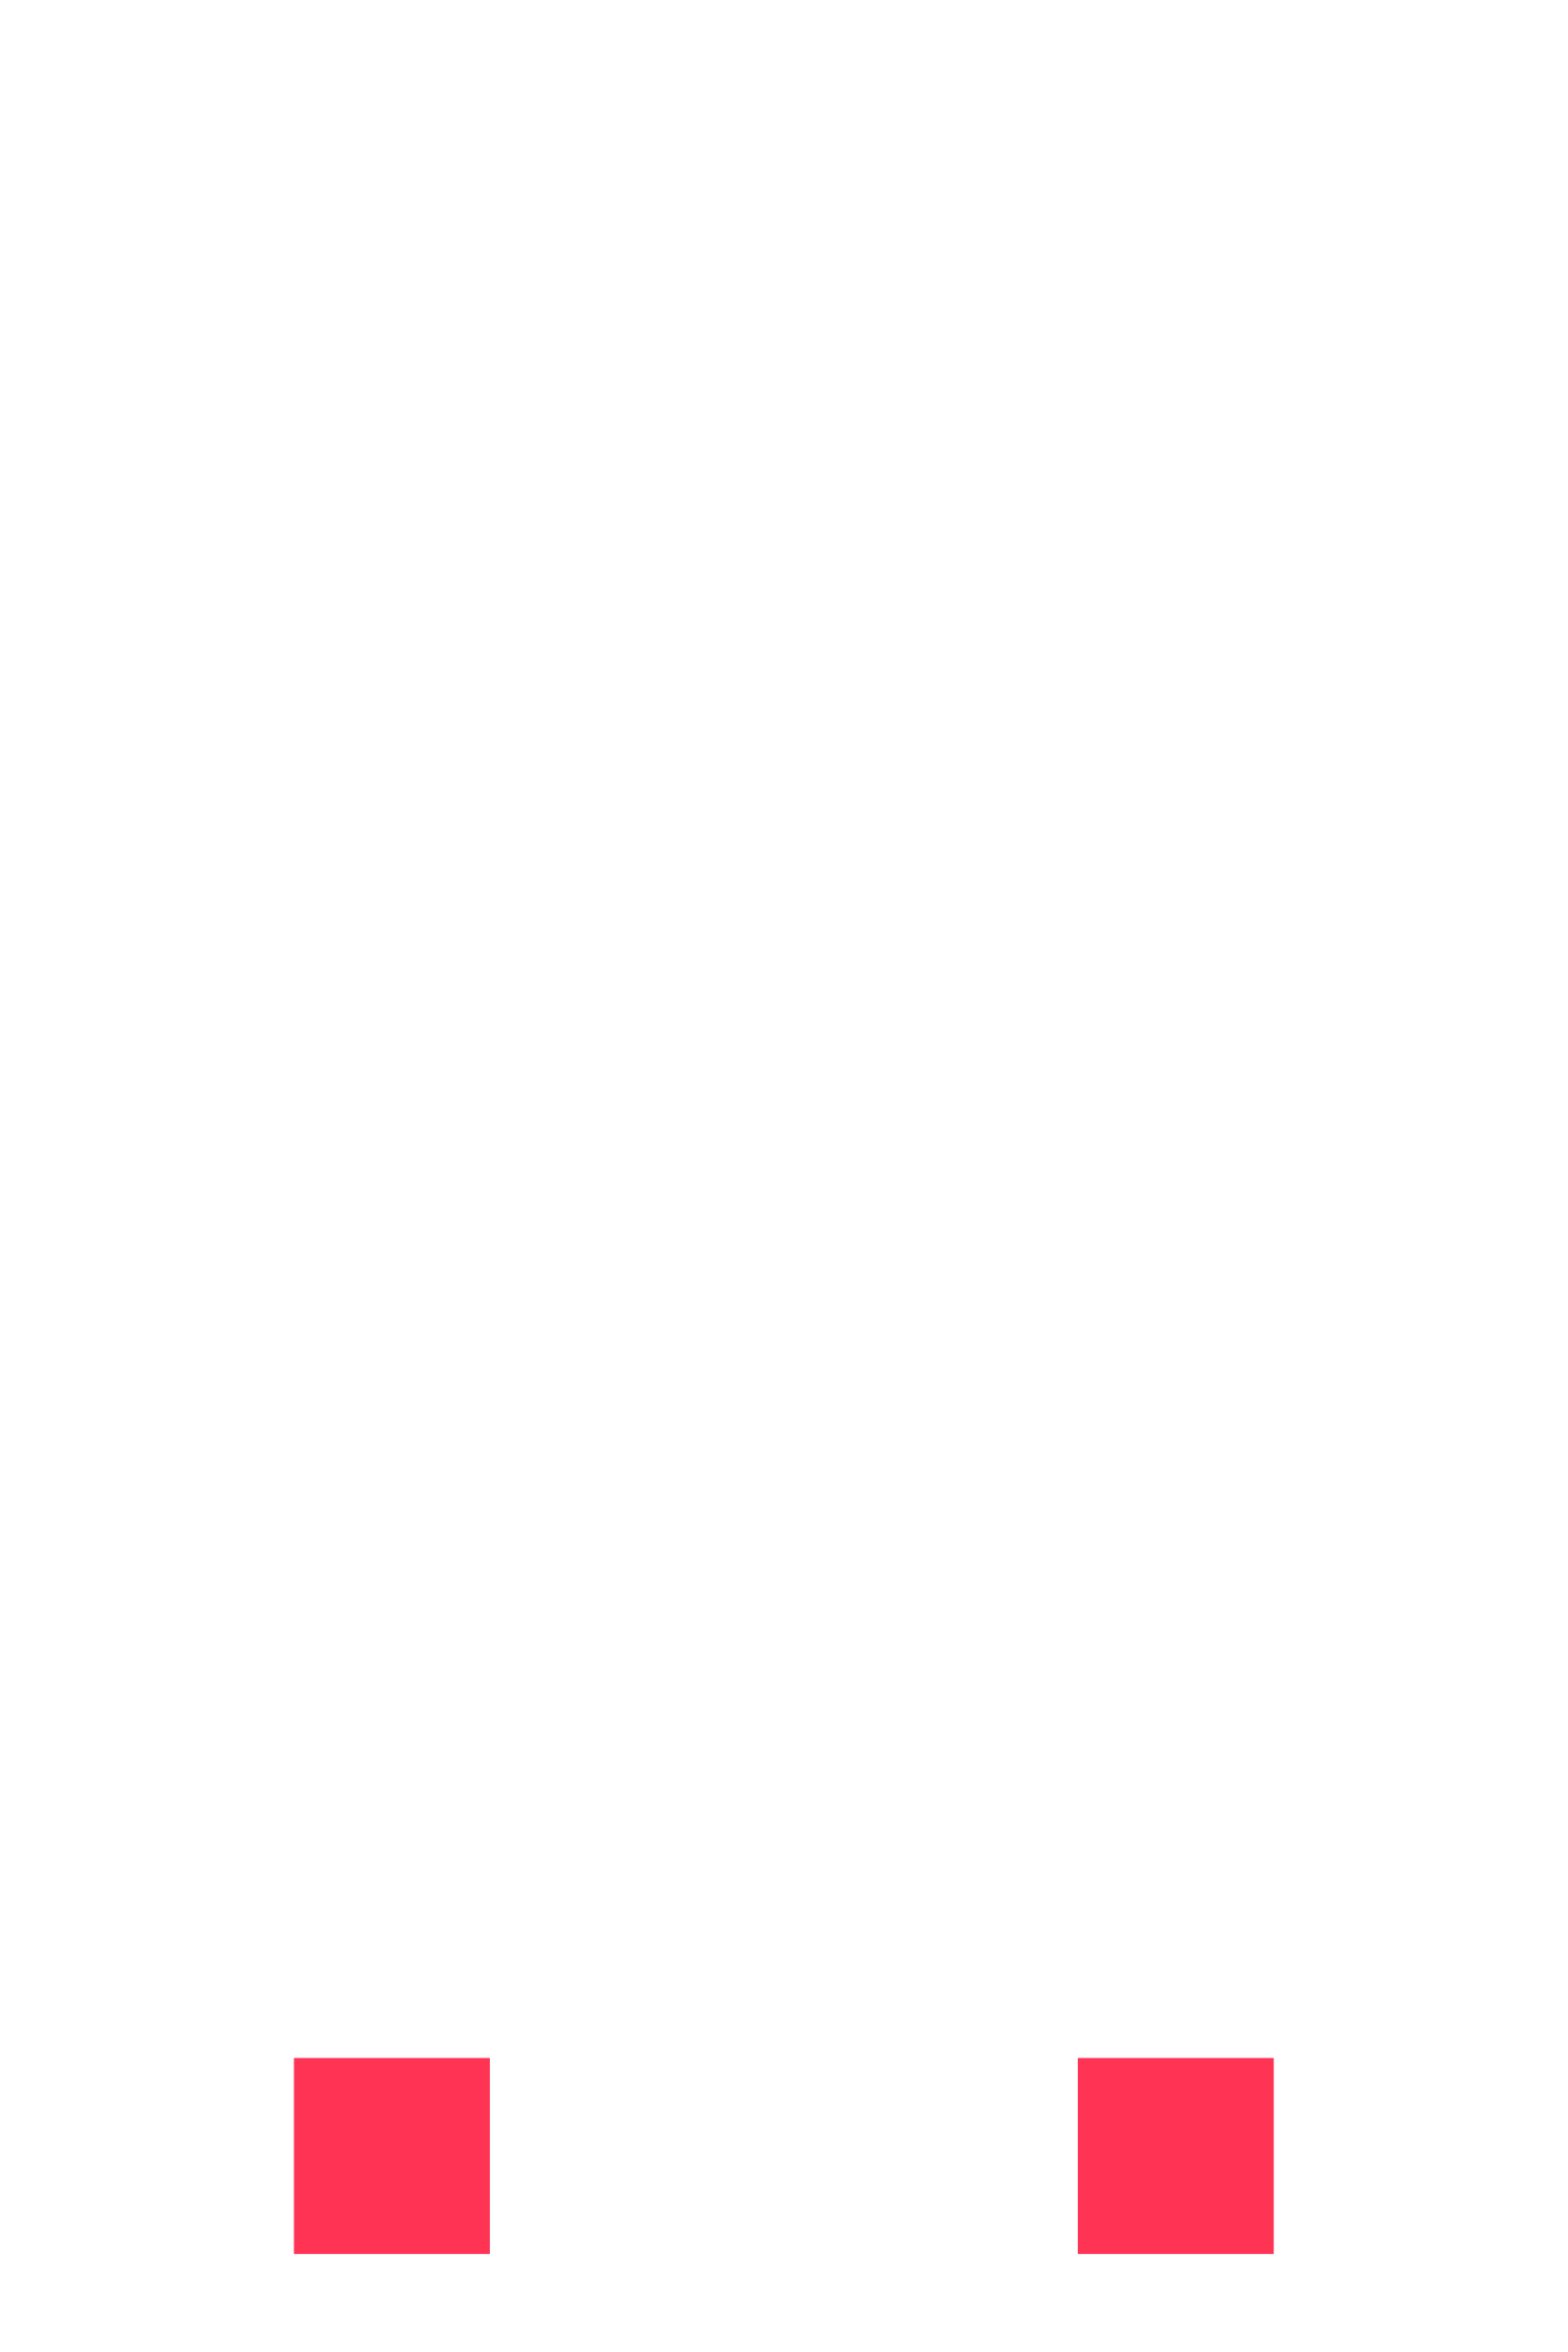
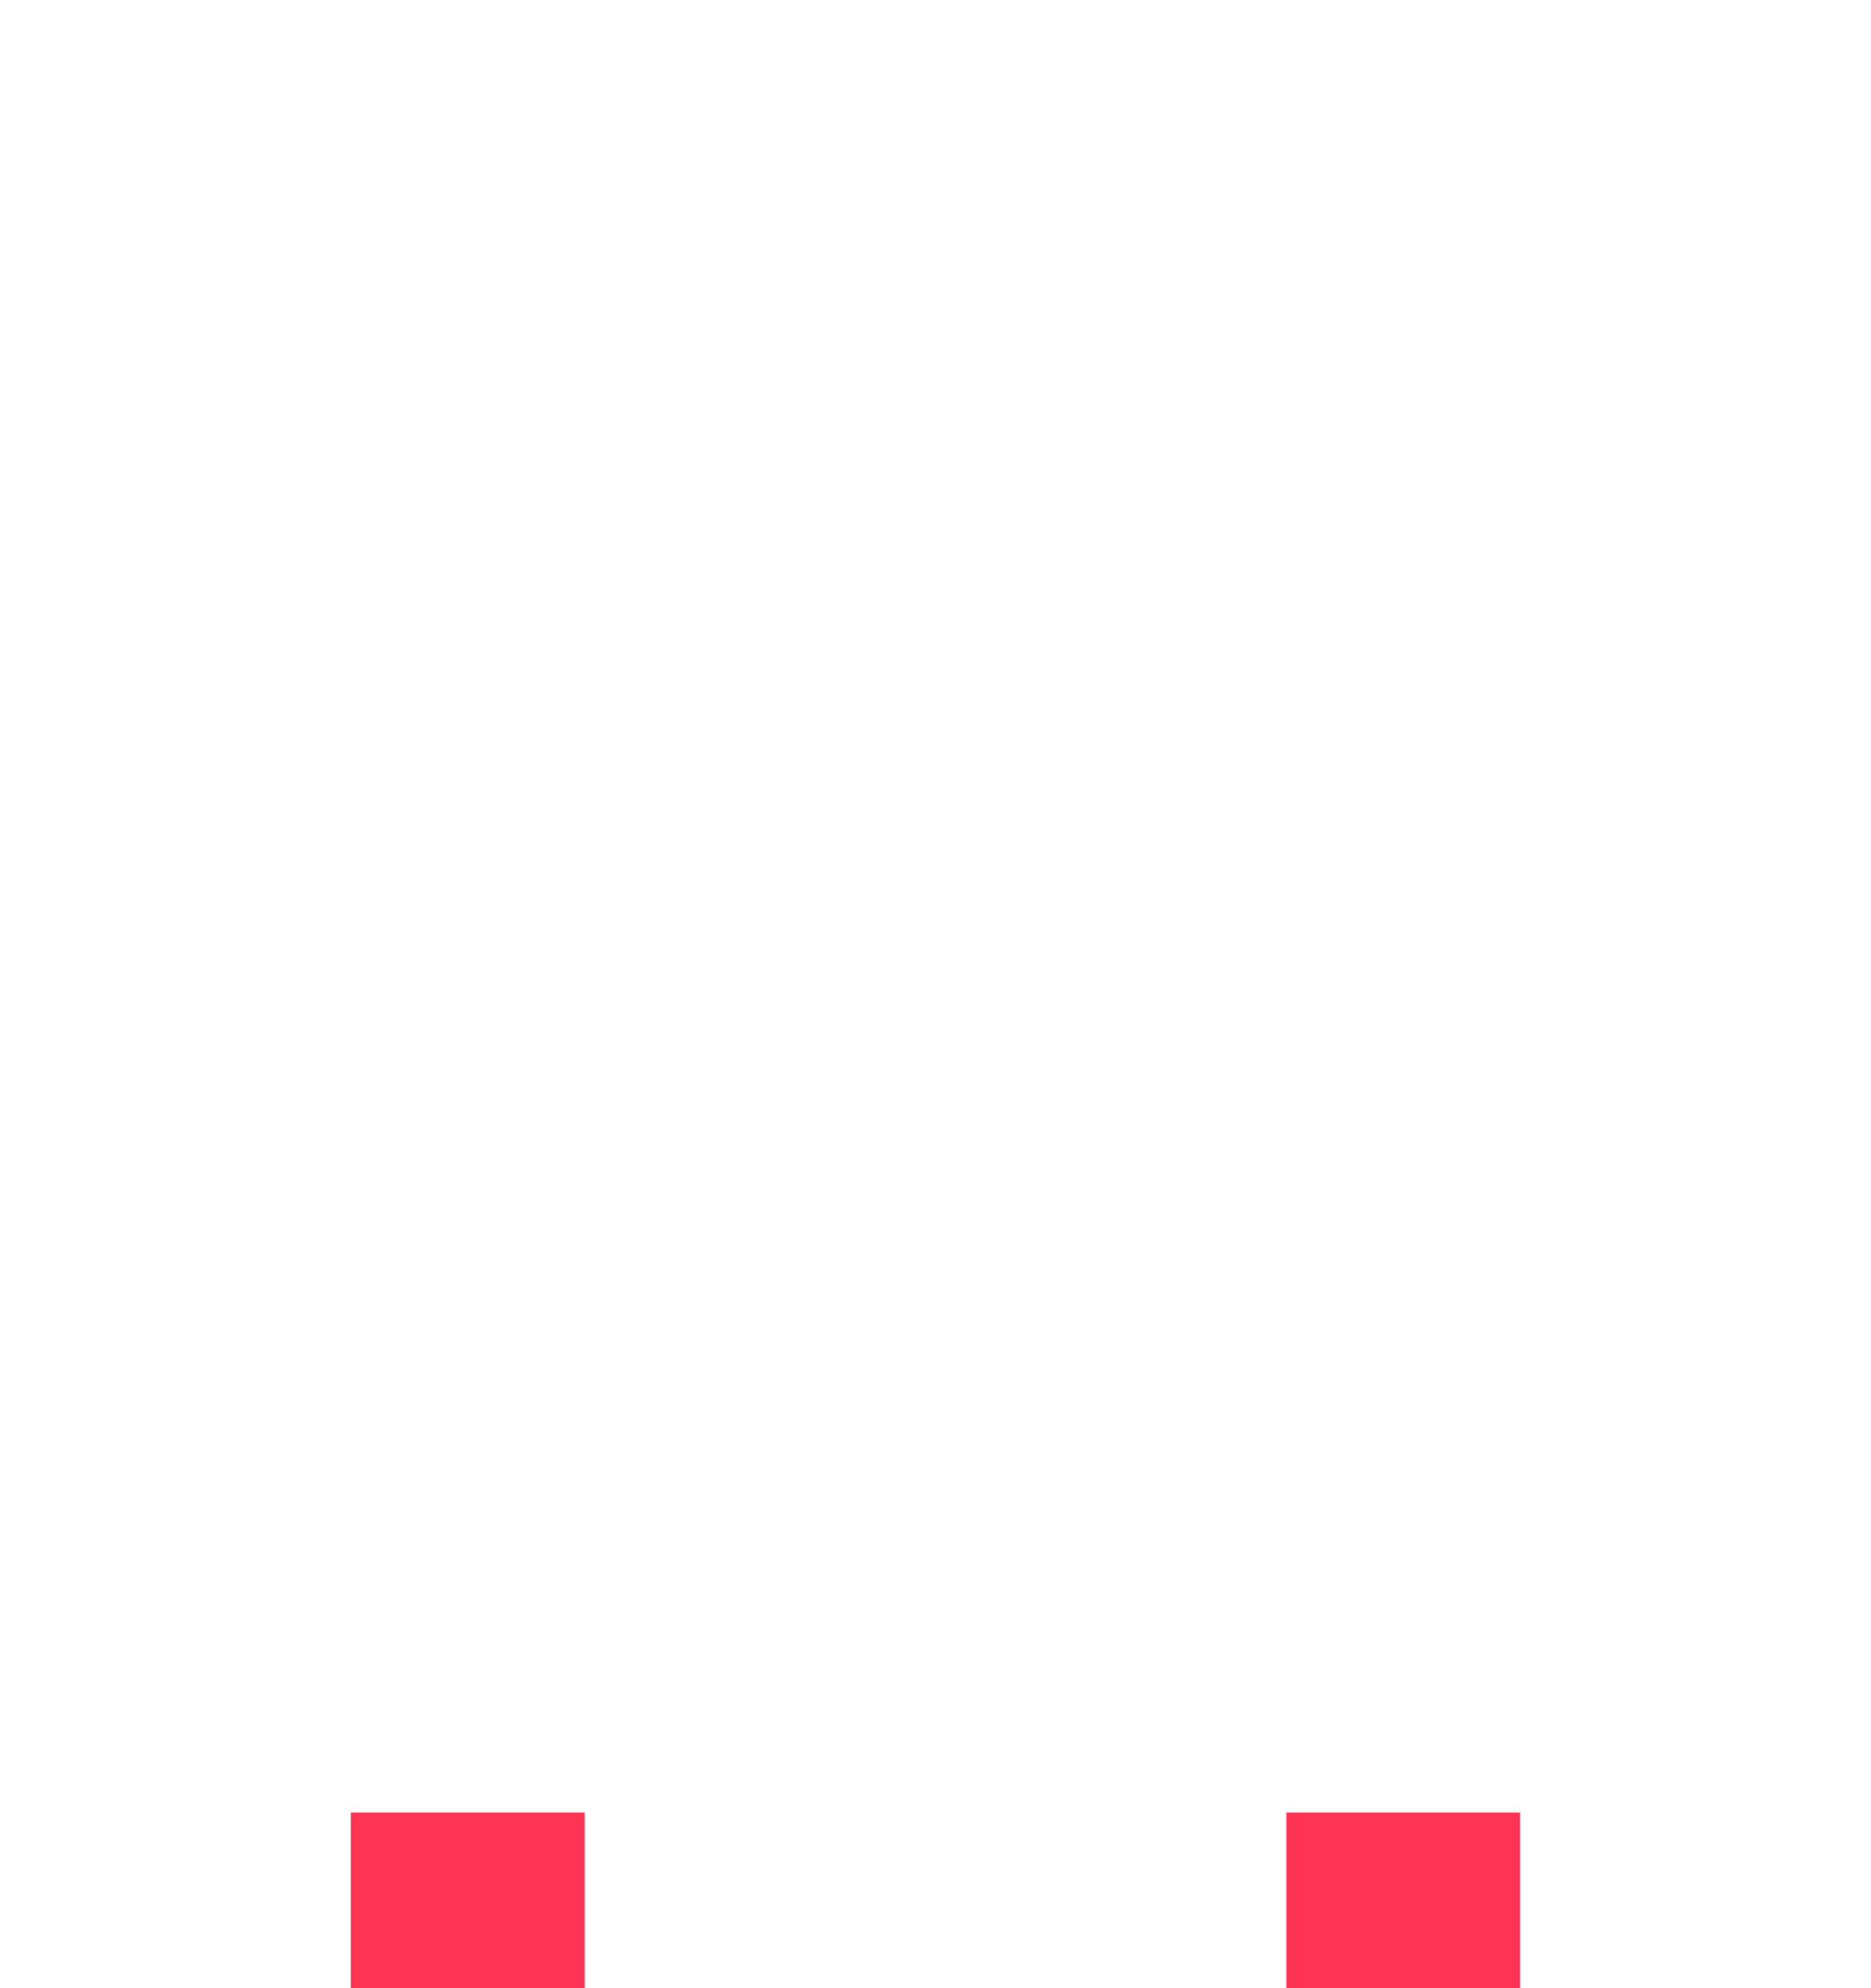
- <svg xmlns="http://www.w3.org/2000/svg" width="16" height="24" viewBox="0 0 16 24">
-   <rect x="3" y="21" width="2" height="2" fill="#ff3455" />
-   <rect x="11" y="21" width="2" height="2" fill="#ff3455" />
+ <svg xmlns="http://www.w3.org/2000/svg" width="32" height="34" viewBox="0 0 32 34">
+   <rect x="6" y="31" width="4" height="3" fill="#ff3455" />
+   <rect x="22" y="31" width="4" height="3" fill="#ff3455" />
</svg>
